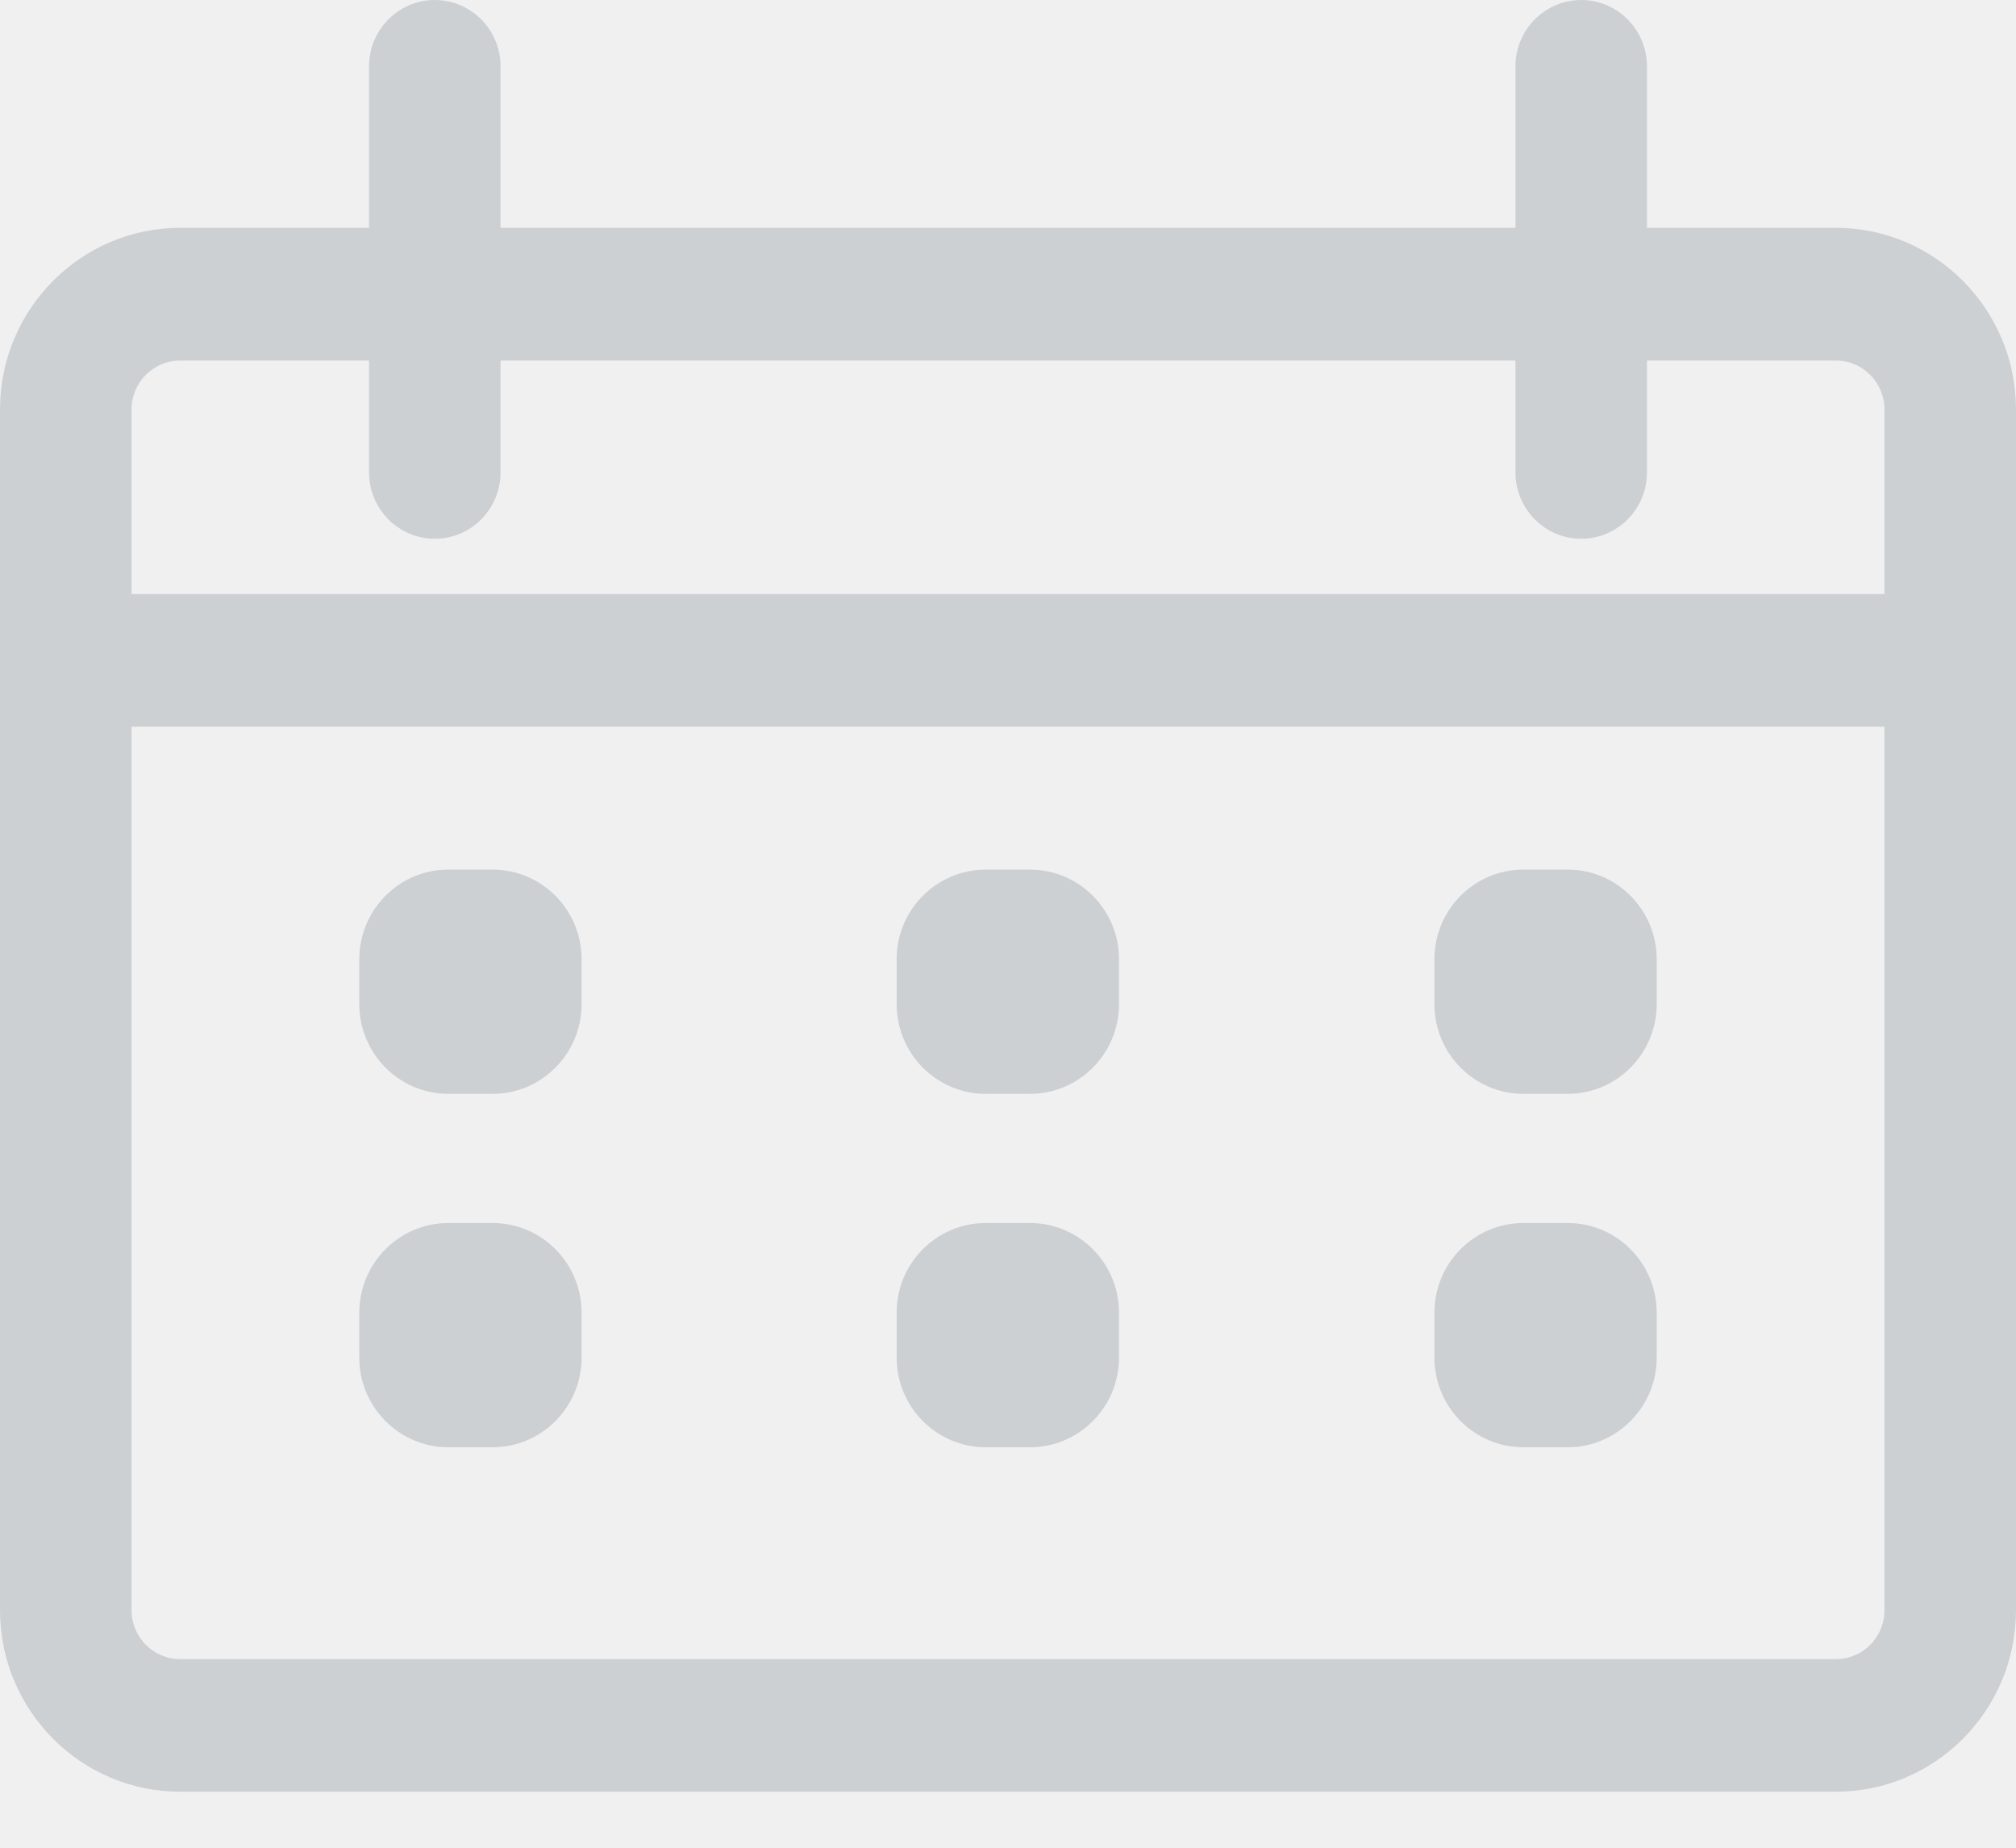
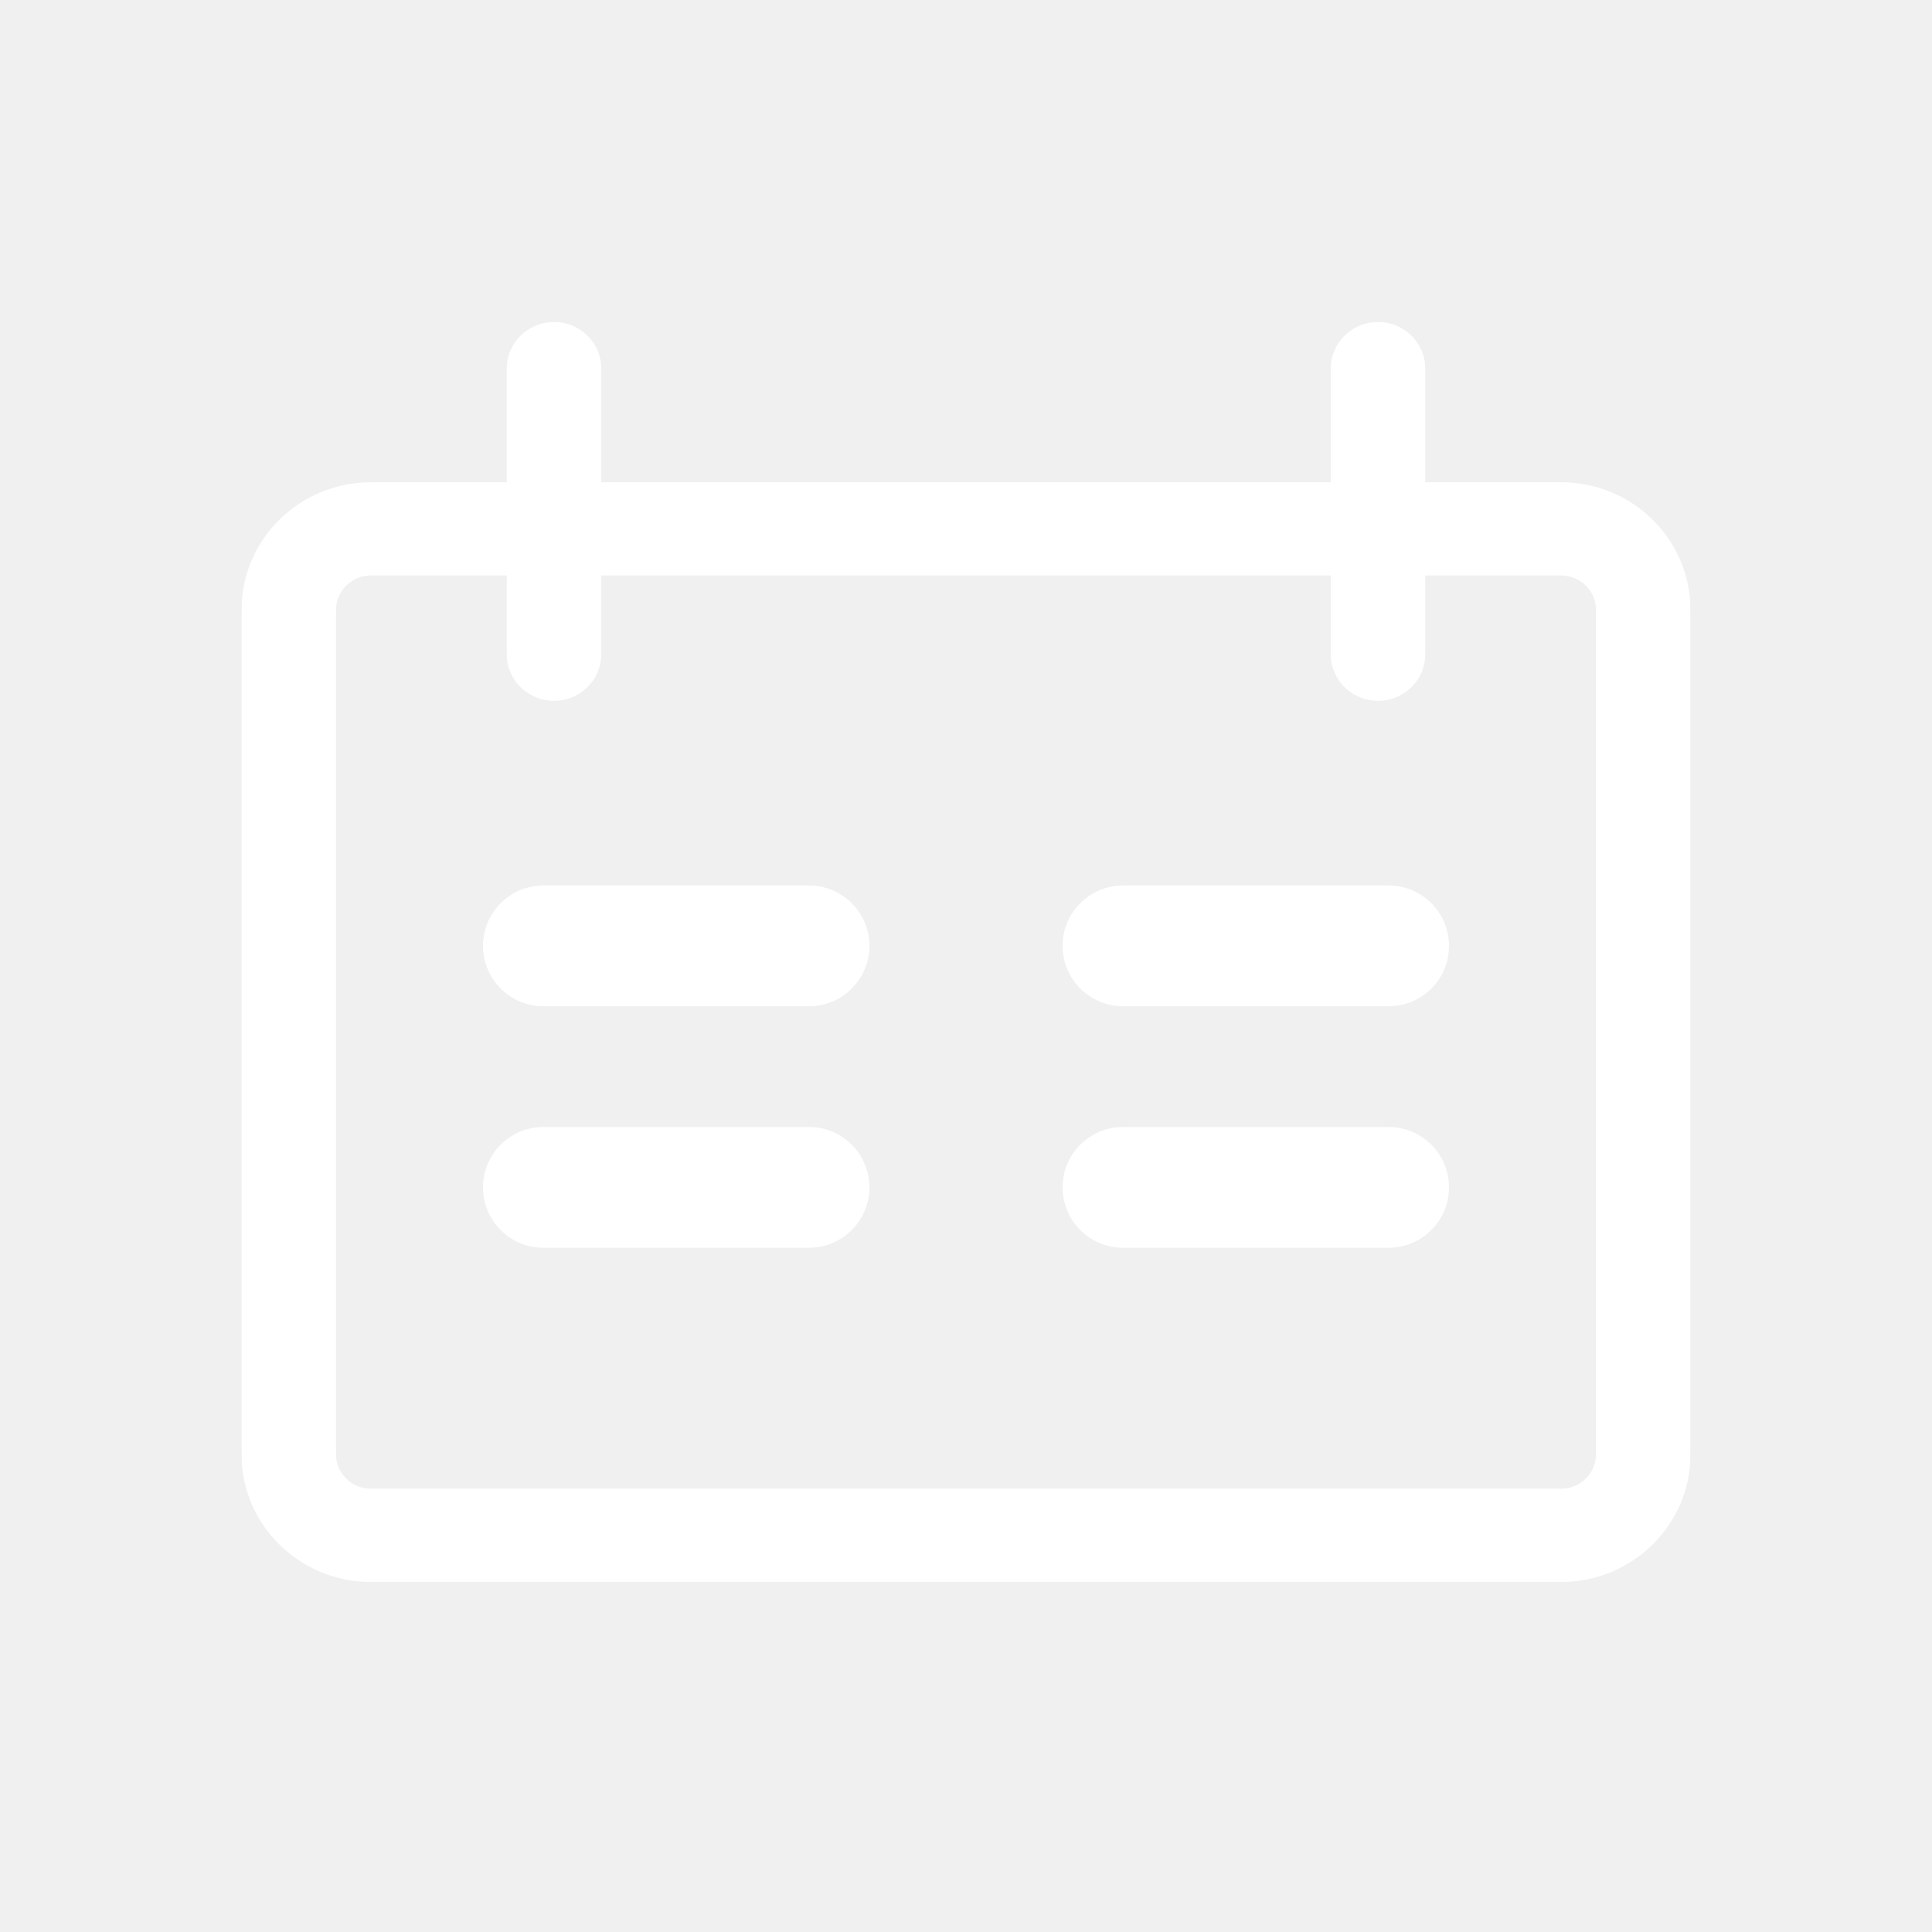
- <svg xmlns="http://www.w3.org/2000/svg" width="24" height="22" viewBox="0 0 24 22" fill="none">
-   <g clip-path="url(#clip0_379_10412)">
-     <path d="M23.217 8.653H0.783C0.351 8.653 0 8.299 0 7.863C0 7.427 0.351 7.073 0.783 7.073H23.217C23.649 7.073 24 7.427 24 7.863C24 8.299 23.649 8.653 23.217 8.653Z" fill="#CDD0D3" />
-     <path d="M5.864 10.354H5.337C4.752 10.354 4.277 10.832 4.277 11.423V11.954C4.277 12.545 4.752 13.024 5.337 13.024H5.864C6.45 13.024 6.924 12.545 6.924 11.954V11.423C6.924 10.832 6.45 10.354 5.864 10.354Z" fill="#CDD0D3" />
-     <path d="M12.262 10.354H11.735C11.149 10.354 10.674 10.832 10.674 11.423V11.954C10.674 12.545 11.149 13.024 11.735 13.024H12.262C12.847 13.024 13.322 12.545 13.322 11.954V11.423C13.322 10.832 12.847 10.354 12.262 10.354Z" fill="#CDD0D3" />
-     <path d="M18.663 10.354H18.136C17.55 10.354 17.076 10.832 17.076 11.423V11.954C17.076 12.545 17.55 13.024 18.136 13.024H18.663C19.248 13.024 19.723 12.545 19.723 11.954V11.423C19.723 10.832 19.248 10.354 18.663 10.354Z" fill="#CDD0D3" />
-     <path d="M5.864 14.562H5.337C4.752 14.562 4.277 15.04 4.277 15.631V16.163C4.277 16.753 4.752 17.232 5.337 17.232H5.864C6.45 17.232 6.924 16.753 6.924 16.163V15.631C6.924 15.04 6.45 14.562 5.864 14.562Z" fill="#CDD0D3" />
-     <path d="M12.262 14.562H11.735C11.149 14.562 10.674 15.04 10.674 15.631V16.163C10.674 16.753 11.149 17.232 11.735 17.232H12.262C12.847 17.232 13.322 16.753 13.322 16.163V15.631C13.322 15.04 12.847 14.562 12.262 14.562Z" fill="#CDD0D3" />
-     <path d="M18.663 14.562H18.136C17.55 14.562 17.076 15.04 17.076 15.631V16.163C17.076 16.753 17.55 17.232 18.136 17.232H18.663C19.248 17.232 19.723 16.753 19.723 16.163V15.631C19.723 15.04 19.248 14.562 18.663 14.562Z" fill="#CDD0D3" />
-     <path d="M21.858 2.713H19.607V0.79C19.607 0.354 19.256 0 18.824 0C18.392 0 18.041 0.354 18.041 0.79V2.713H5.959V0.79C5.959 0.354 5.608 0 5.176 0C4.744 0 4.393 0.354 4.393 0.79V2.713H2.142C0.962 2.713 0 3.684 0 4.874V19.173C0 20.363 0.962 21.333 2.142 21.333H21.858C23.038 21.333 24 20.363 24 19.173V4.874C24 3.684 23.038 2.713 21.858 2.713ZM22.434 19.173C22.434 19.495 22.174 19.754 21.858 19.754H2.142C1.826 19.754 1.566 19.491 1.566 19.173V4.874C1.566 4.555 1.826 4.293 2.142 4.293H4.393V5.625C4.393 6.06 4.744 6.415 5.176 6.415C5.608 6.415 5.959 6.06 5.959 5.625V4.293H18.041V5.625C18.041 6.06 18.392 6.415 18.824 6.415C19.256 6.415 19.607 6.06 19.607 5.625V4.293H21.858C22.174 4.293 22.434 4.555 22.434 4.874V19.173Z" fill="#CDD0D3" />
+ <svg xmlns="http://www.w3.org/2000/svg" xmlns:xlink="http://www.w3.org/1999/xlink" width="24px" height="24px" viewBox="0 0 24 24" version="1.1">
+   <defs>
+     <polygon id="path-1" points="0 0 18 0 18 15.652 0 15.652" />
+   </defs>
+   <g id="Dispatcher_20221118_demo" stroke="none" stroke-width="1" fill="none" fill-rule="evenodd">
+     <g id="Main-&gt;-GIS-&gt;-Recent-route-Search-Modal--" transform="translate(-714, -358)">
+       <g id="Group-21" transform="translate(400, 165)">
+         <g id="Text-Field" transform="translate(147, 188)">
+           <g id="icon_-calender" transform="translate(167, 5)">
+             <rect id="Rectangle" x="0" y="0" width="24" height="24" />
+             <g id="Group-18" transform="translate(3, 4)">
+               <mask id="mask-2" fill="white">
+                 <use xlink:href="#path-1" />
+               </mask>
+               <g id="Clip-17" />
+               <path d="M16.826,14.067 C16.826,14.302 16.632,14.493 16.394,14.493 L1.606,14.493 C1.368,14.493 1.174,14.302 1.174,14.067 L1.174,3.576 C1.174,3.341 1.368,3.149 1.606,3.149 L3.295,3.149 L3.295,4.127 C3.295,4.447 3.558,4.706 3.882,4.706 C4.206,4.706 4.469,4.447 4.469,4.127 L4.469,3.149 L13.531,3.149 L13.531,4.127 C13.531,4.447 13.794,4.706 14.118,4.706 C14.442,4.706 14.705,4.447 14.705,4.127 L14.705,3.149 L16.394,3.149 C16.632,3.149 16.826,3.341 16.826,3.576 L16.826,14.067 Z M16.394,1.991 L14.705,1.991 L14.705,0.579 C14.705,0.259 14.442,0 14.118,0 C13.794,0 13.531,0.259 13.531,0.579 L13.531,1.991 L4.469,1.991 L4.469,0.579 C4.469,0.259 4.206,0 3.882,0 C3.558,0 3.295,0.259 3.295,0.579 L3.295,1.991 L1.606,1.991 C0.721,1.991 0,2.702 0,3.576 L0,14.067 C0,14.941 0.721,15.652 1.606,15.652 L16.394,15.652 C17.279,15.652 18,14.941 18,14.067 L18,3.576 C18,2.702 17.279,1.991 16.394,1.991 L16.394,1.991 Z" id="Fill-16" fill="#FFFFFF" mask="url(#mask-2)" />
+             </g>
+             <rect id="Rectangle" fill="#FFFFFF" x="6" y="11" width="4.8" height="1.5" rx="0.75" />
+             <rect id="Rectangle-Copy-5" fill="#FFFFFF" x="6" y="14" width="4.8" height="1.5" rx="0.75" />
+             <rect id="Rectangle-Copy-4" fill="#FFFFFF" x="13.2" y="11" width="4.8" height="1.5" rx="0.75" />
+             <rect id="Rectangle-Copy-6" fill="#FFFFFF" x="13.2" y="14" width="4.8" height="1.5" rx="0.75" />
+           </g>
+         </g>
+       </g>
+     </g>
  </g>
-   <defs>
-     <clipPath id="clip0_379_10412">
-       <rect width="24" height="21.333" fill="white" />
-     </clipPath>
-   </defs>
</svg>
